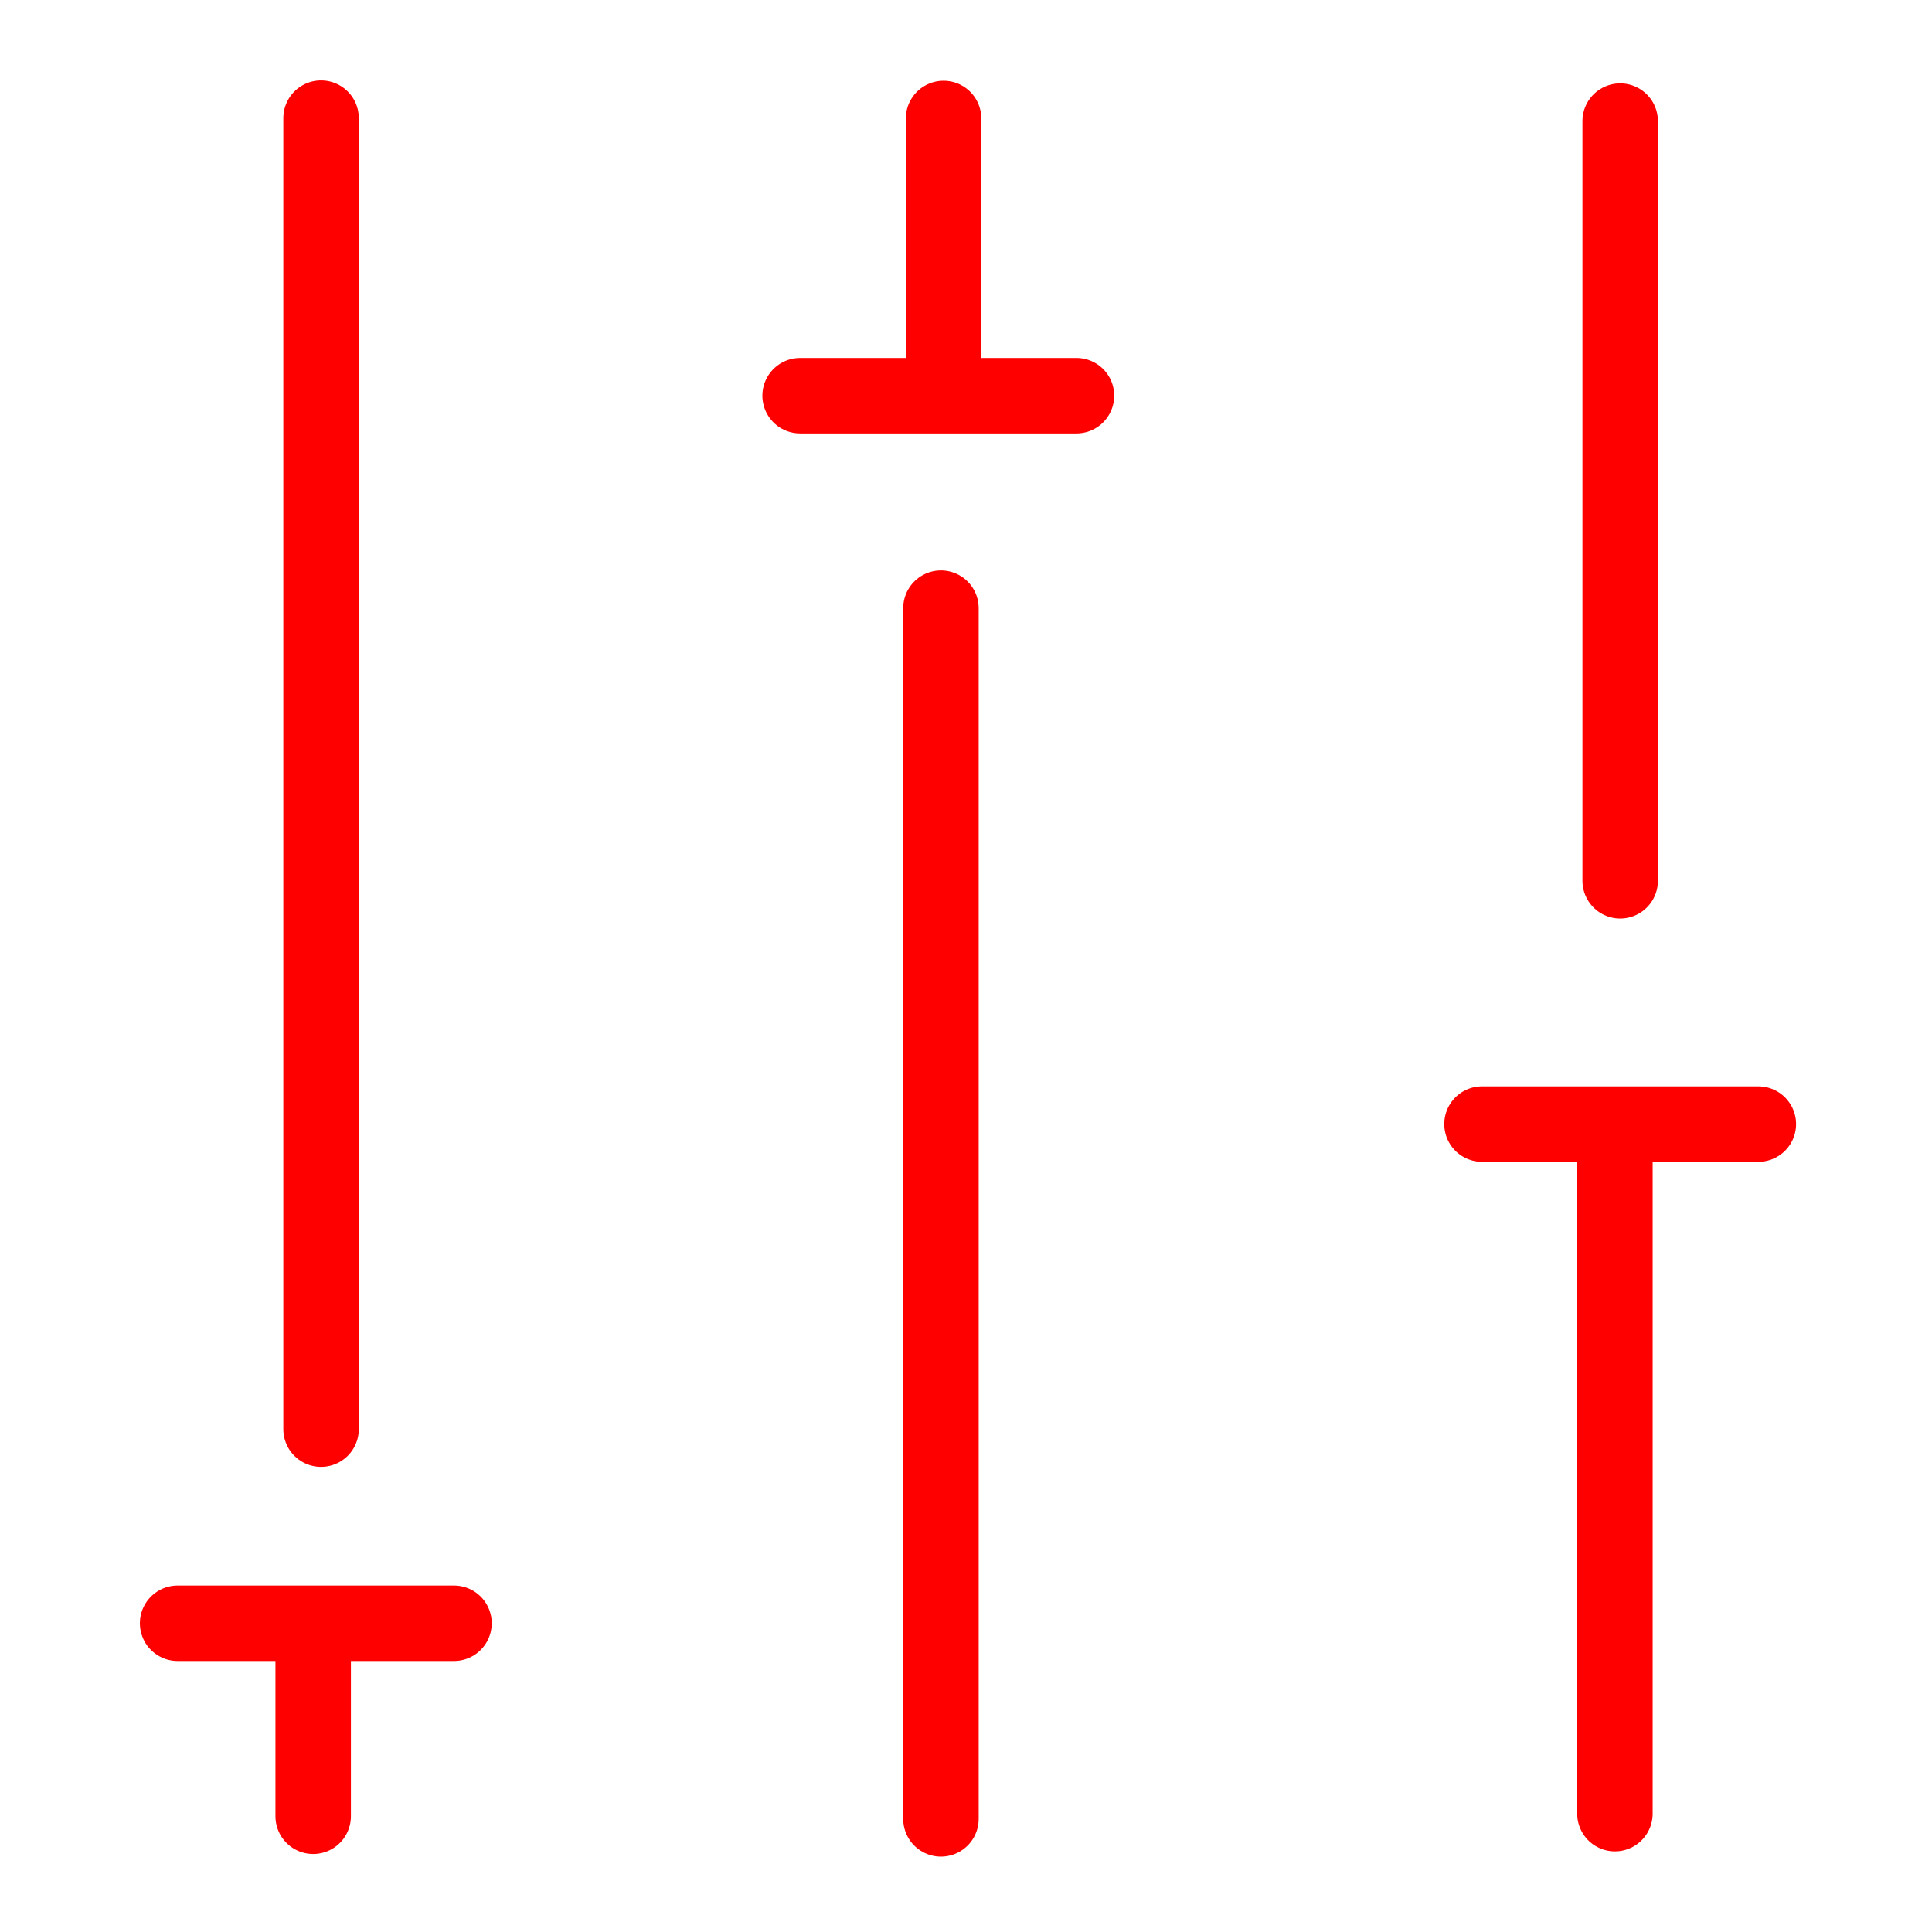
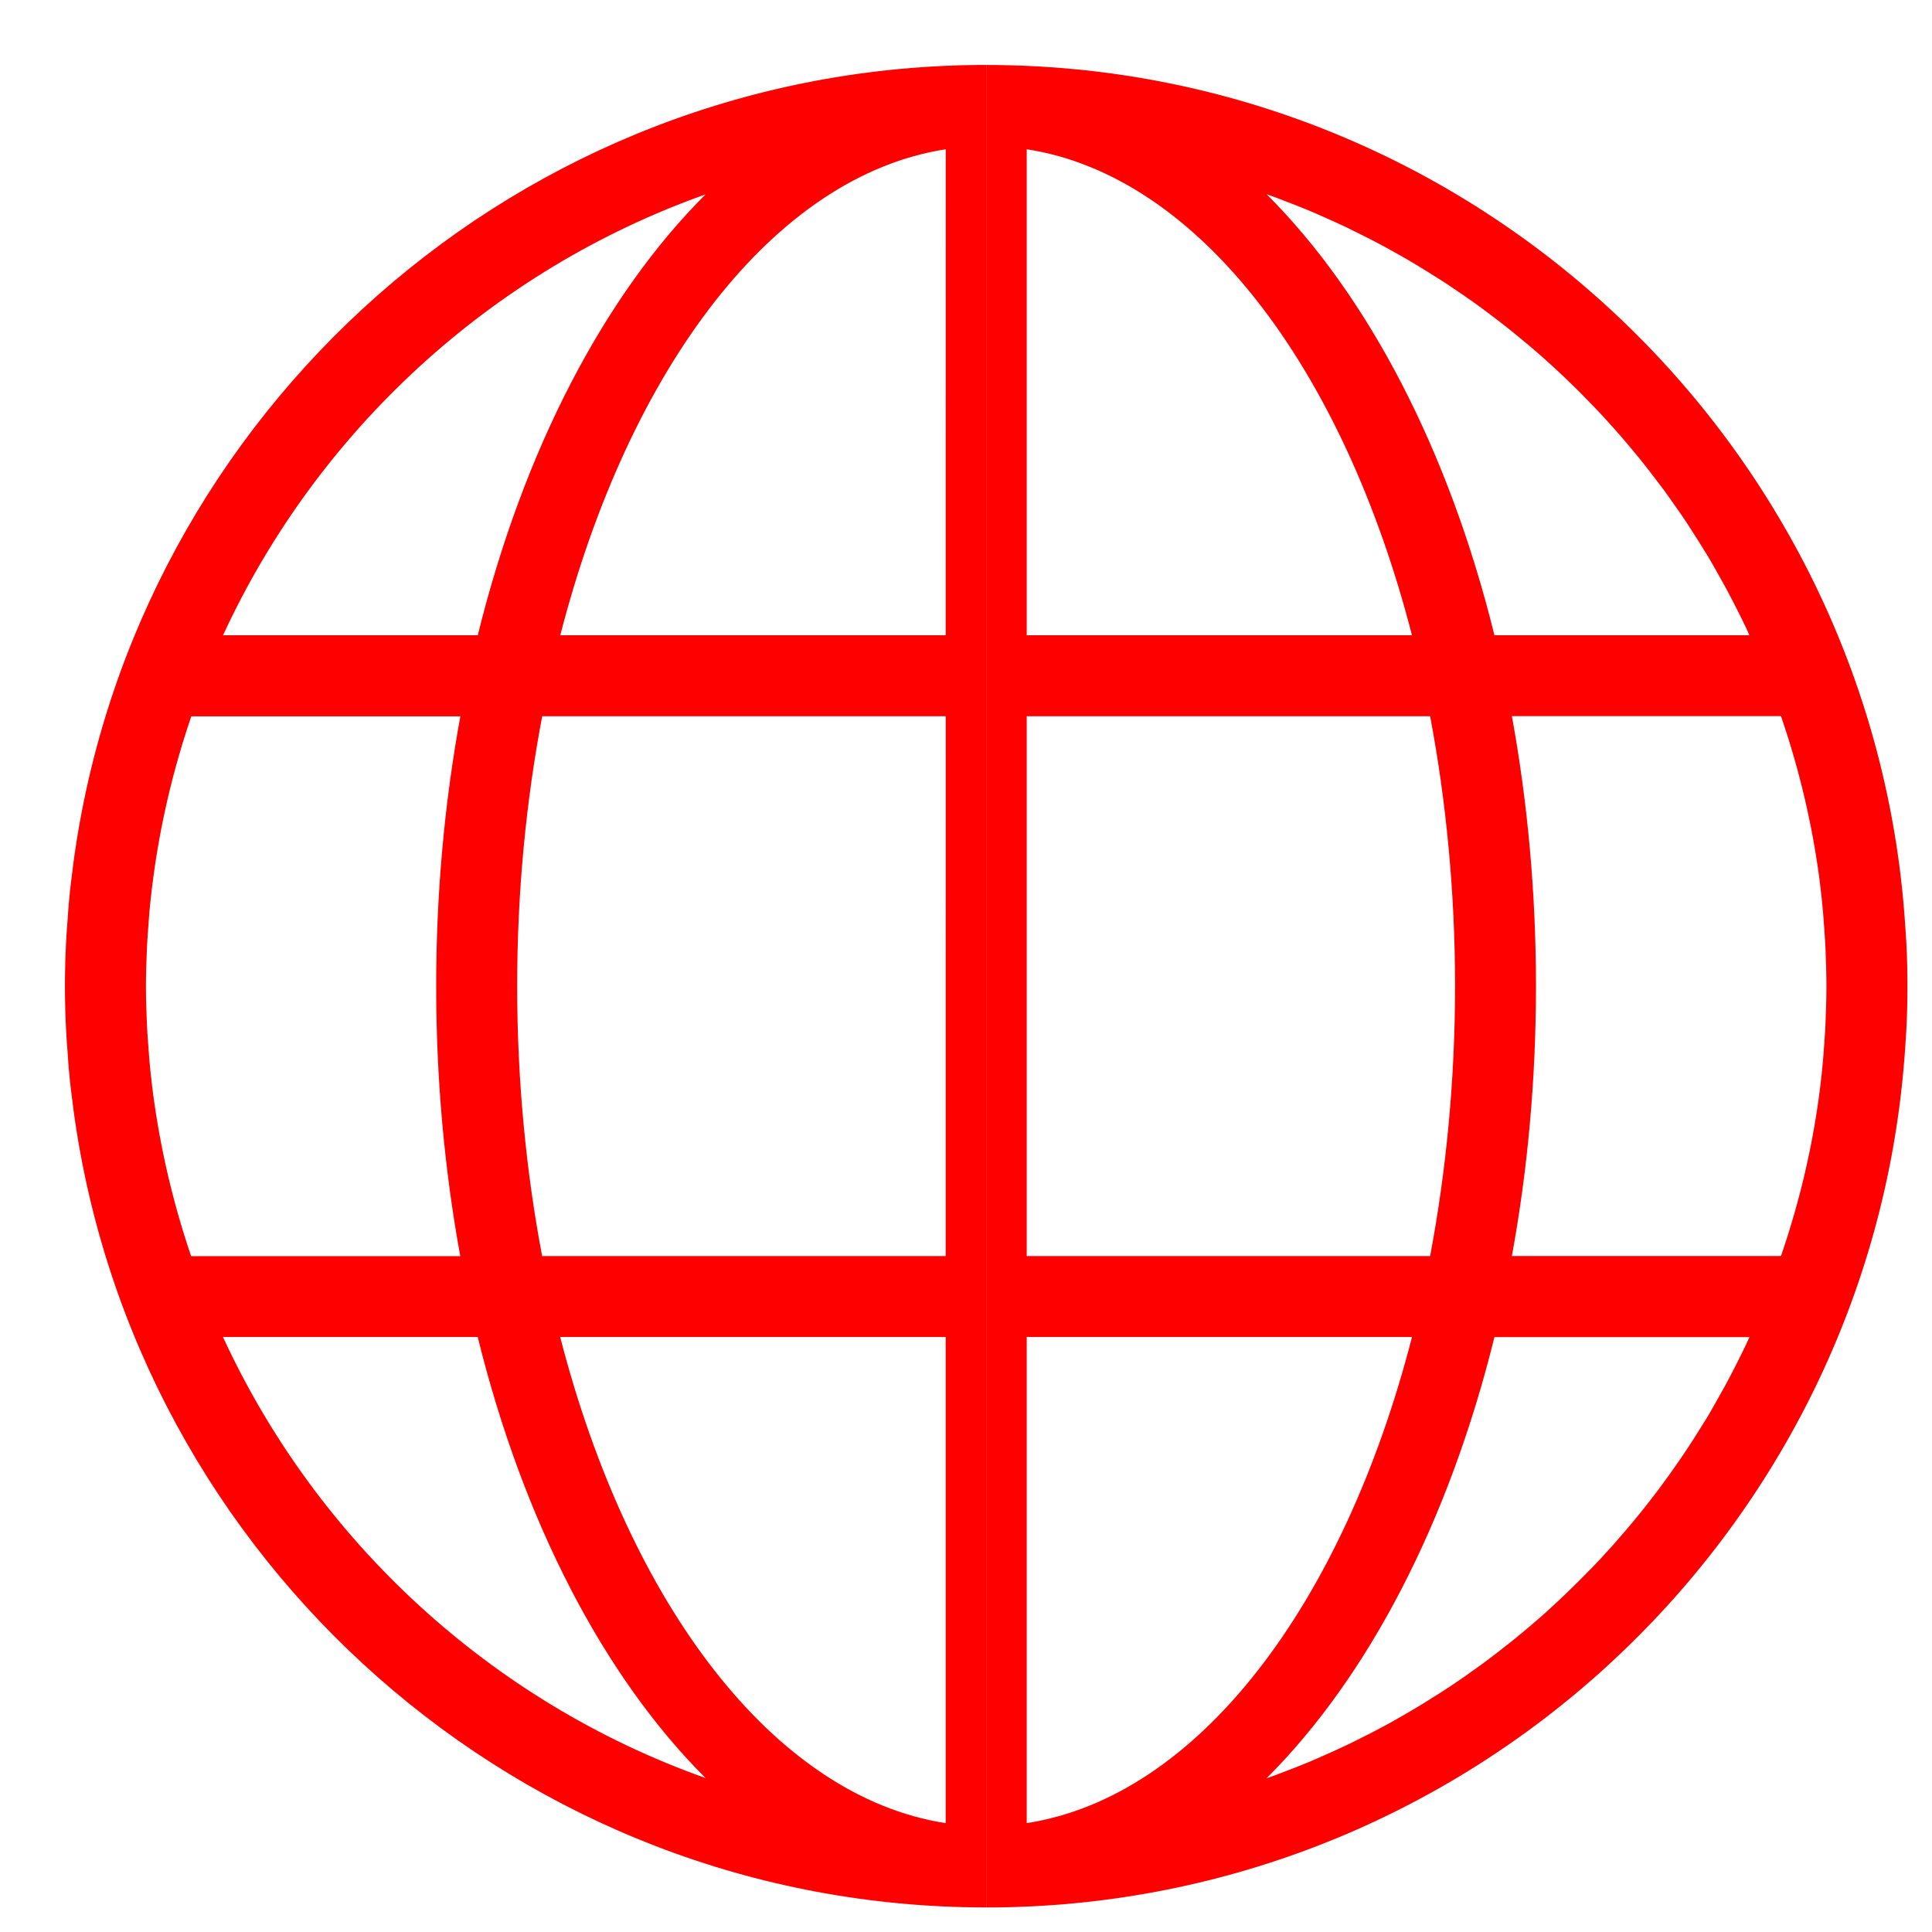
- <svg xmlns="http://www.w3.org/2000/svg" version="1.1" id="Calque_2" x="0px" y="0px" width="128px" height="128px" viewBox="0 0 128 128" enable-background="new 0 0 128 128" xml:space="preserve">
-   <defs id="defs31">
- 	
- 		
- 	
- 		
- 	
- 		
- 	
- 		
- 	
- 		
- 	
- 		
- 	
- 		
- 	
- 		
- 	
- 		
- 	
- 		
- 	
- 		
- 	
- 		
- </defs>
-   <line fill="none" stroke="#ff0000" stroke-width="5" stroke-linecap="round" stroke-linejoin="round" stroke-miterlimit="10" x1="20.749" y1="108.764" x2="20.749" y2="120.333" id="line2" />
-   <line fill="none" stroke="#ff0000" stroke-width="5" stroke-linecap="round" stroke-linejoin="round" stroke-miterlimit="10" x1="21.271" y1="7.826" x2="21.271" y2="94.684" id="line4" />
-   <line fill="none" stroke="#ff0000" stroke-width="5" stroke-linecap="round" stroke-linejoin="round" stroke-miterlimit="10" x1="62.34" y1="40.291" x2="62.34" y2="120.507" id="line10" />
-   <line fill="none" stroke="#ff0000" stroke-width="5" stroke-linecap="round" stroke-linejoin="round" stroke-miterlimit="10" x1="62.514" y1="7.848" x2="62.514" y2="25.518" id="line12" />
-   <line fill="none" stroke="#ff0000" stroke-width="5" stroke-linecap="round" stroke-linejoin="round" stroke-miterlimit="10" x1="106.993" y1="75.4" x2="106.993" y2="120.159" id="line14" />
-   <line fill="none" stroke="#ff0000" stroke-width="5" stroke-linecap="round" stroke-linejoin="round" stroke-miterlimit="10" x1="107.341" y1="8.022" x2="107.341" y2="58.354" id="line16" />
-   <line fill="none" stroke="#ff0000" stroke-width="5" stroke-linecap="round" stroke-linejoin="round" stroke-miterlimit="10" x1="11.768" y1="107.545" x2="30.078" y2="107.545" id="line18" />
-   <line fill="none" stroke="#ff0000" stroke-width="5" stroke-linecap="round" stroke-linejoin="round" stroke-miterlimit="10" x1="53.01" y1="26.215" x2="71.319" y2="26.215" id="line22" />
-   <line fill="none" stroke="#ff0000" stroke-width="5" stroke-linecap="round" stroke-linejoin="round" stroke-miterlimit="10" x1="98.186" y1="74.473" x2="116.495" y2="74.473" id="line24" />
+ <svg xmlns="http://www.w3.org/2000/svg" version="1.1" id="Calque_1" x="0px" y="0px" width="128px" height="128px" viewBox="0 0 128 128" enable-background="new 0 0 128 128" xml:space="preserve">
+   <g id="Calque_2">
+     <g>
+       <path fill="#FF0000" d="M126.301,62.458c-0.033-0.592-0.081-1.19-0.121-1.782c-0.029-0.312-0.047-0.625-0.077-0.939    C123.268,28.702,97.102,4.305,65.338,4.305v122.069c31.772,0,57.933-24.399,60.765-55.438c0.034-0.305,0.044-0.604,0.077-0.9    c0.04-0.605,0.09-1.216,0.121-1.818c0.052-0.959,0.071-1.913,0.071-2.878C126.372,64.378,126.353,63.417,126.301,62.458z     M84.176,12.961c0.37,0.13,0.738,0.275,1.101,0.416c0.469,0.181,0.937,0.358,1.401,0.554c0.362,0.147,0.727,0.315,1.088,0.476    c0.451,0.198,0.904,0.398,1.348,0.61c0.36,0.173,0.719,0.352,1.076,0.531c0.433,0.217,0.866,0.436,1.297,0.667    c0.357,0.188,0.707,0.39,1.063,0.585c0.413,0.237,0.833,0.474,1.241,0.721c0.351,0.209,0.693,0.422,1.04,0.639    c0.402,0.25,0.806,0.507,1.202,0.769c0.34,0.226,0.677,0.457,1.014,0.691c0.392,0.27,0.771,0.538,1.152,0.819    c0.326,0.243,0.655,0.493,0.984,0.743c0.368,0.282,0.738,0.572,1.099,0.864c0.32,0.258,0.644,0.527,0.957,0.791    c0.356,0.3,0.707,0.601,1.055,0.912c0.314,0.276,0.611,0.558,0.92,0.838c0.337,0.317,0.679,0.635,1.004,0.959    c0.301,0.291,0.594,0.585,0.883,0.886c0.324,0.327,0.642,0.66,0.961,0.999c0.284,0.31,0.565,0.614,0.845,0.93    c0.309,0.342,0.606,0.688,0.903,1.04c0.271,0.32,0.538,0.646,0.808,0.971c0.286,0.354,0.568,0.717,0.846,1.079    c0.257,0.333,0.515,0.673,0.766,1.007c0.271,0.373,0.533,0.748,0.798,1.125c0.241,0.344,0.482,0.686,0.716,1.042    c0.252,0.386,0.5,0.773,0.747,1.163c0.222,0.357,0.447,0.712,0.667,1.076c0.235,0.395,0.467,0.798,0.688,1.202    c0.208,0.367,0.415,0.734,0.612,1.106c0.224,0.41,0.428,0.826,0.64,1.239c0.189,0.375,0.383,0.753,0.563,1.138    c0.084,0.173,0.158,0.357,0.24,0.538H99.01c-3.024-12.25-8.358-22.497-15.09-29.215C84.006,12.9,84.092,12.928,84.176,12.961z     M68.023,9.889c11.348,1.75,20.957,14.465,25.524,32.196H68.023V9.889z M68.023,47.451H94.75    c1.06,5.614,1.652,11.631,1.652,17.888c0,6.251-0.593,12.256-1.652,17.879H68.023V47.451z M68.023,120.786V88.58h25.527    C88.985,106.315,79.371,119.033,68.023,120.786z M115.657,89.13c-0.18,0.383-0.373,0.763-0.563,1.139    c-0.212,0.416-0.416,0.83-0.64,1.24c-0.197,0.37-0.404,0.738-0.612,1.102c-0.226,0.403-0.453,0.812-0.688,1.209    c-0.22,0.356-0.445,0.714-0.667,1.07c-0.247,0.392-0.491,0.776-0.747,1.162c-0.233,0.353-0.475,0.697-0.716,1.044    c-0.265,0.38-0.527,0.754-0.798,1.118c-0.251,0.347-0.504,0.685-0.766,1.02c-0.277,0.363-0.56,0.723-0.85,1.074    c-0.266,0.327-0.533,0.653-0.804,0.97c-0.299,0.35-0.597,0.696-0.903,1.047c-0.279,0.311-0.561,0.613-0.845,0.925    c-0.319,0.338-0.632,0.674-0.961,0.995c-0.289,0.303-0.588,0.593-0.883,0.883c-0.325,0.327-0.667,0.646-1.004,0.963    c-0.309,0.285-0.607,0.567-0.92,0.847c-0.348,0.308-0.698,0.604-1.055,0.909c-0.313,0.268-0.635,0.527-0.957,0.793    c-0.36,0.289-0.73,0.58-1.099,0.864c-0.329,0.25-0.658,0.5-0.984,0.744c-0.381,0.275-0.769,0.545-1.152,0.819    c-0.337,0.234-0.674,0.468-1.014,0.692c-0.396,0.263-0.8,0.518-1.202,0.766c-0.34,0.225-0.685,0.432-1.04,0.64    c-0.41,0.248-0.828,0.488-1.241,0.723c-0.355,0.204-0.705,0.399-1.063,0.585c-0.429,0.232-0.864,0.454-1.297,0.666    c-0.357,0.184-0.717,0.364-1.076,0.531c-0.443,0.213-0.896,0.415-1.348,0.612c-0.361,0.163-0.726,0.32-1.088,0.474    c-0.465,0.197-0.931,0.373-1.401,0.555c-0.362,0.138-0.73,0.282-1.101,0.412c-0.084,0.032-0.17,0.061-0.256,0.09    c6.731-6.717,12.072-16.977,15.093-29.226h16.894C115.819,88.762,115.738,88.942,115.657,89.13z M120.942,67.862    c-0.019,0.424-0.05,0.848-0.078,1.271c-0.025,0.351-0.049,0.707-0.08,1.062c-0.056,0.622-0.118,1.252-0.197,1.868    c-0.002,0.027-0.007,0.051-0.009,0.074c-0.47,3.731-1.331,7.434-2.583,11.077h-17.829c1.038-5.662,1.596-11.663,1.596-17.881    c0-6.224-0.563-12.229-1.596-17.887h17.829c1.244,3.622,2.104,7.316,2.58,11.042c0.005,0.044,0.01,0.088,0.014,0.135    c0.077,0.61,0.14,1.227,0.195,1.843c0.031,0.358,0.055,0.72,0.08,1.082c0.028,0.419,0.06,0.841,0.078,1.255    c0.035,0.841,0.063,1.676,0.063,2.528C121.006,66.186,120.978,67.025,120.942,67.862z" />
+       <path fill="#FF0000" d="M4.875,57.089c-0.011,0.075-0.019,0.152-0.028,0.229c-0.104,0.784-0.202,1.574-0.274,2.371    c-0.038,0.37-0.057,0.744-0.084,1.115c-0.042,0.547-0.087,1.087-0.112,1.635c-0.049,0.965-0.074,1.929-0.074,2.896    c0,0.963,0.025,1.928,0.074,2.891c0.025,0.551,0.071,1.09,0.112,1.63c0.026,0.377,0.046,0.749,0.084,1.119    c0.07,0.785,0.166,1.57,0.271,2.346c0.008,0.086,0.017,0.163,0.029,0.247c4.039,29.771,29.604,52.804,60.465,52.804V4.303    C34.483,4.303,8.916,27.328,4.875,57.089z M46.746,12.877c-6.731,6.716-12.068,16.964-15.092,29.21H14.777    C21.036,28.532,32.573,17.911,46.746,12.877z M10.121,72.311c-0.012-0.12-0.029-0.238-0.043-0.359    c-0.072-0.563-0.127-1.131-0.18-1.697c-0.034-0.396-0.063-0.79-0.089-1.187c-0.028-0.396-0.056-0.782-0.074-1.184    c-0.04-0.846-0.066-1.688-0.066-2.543c0-0.852,0.028-1.696,0.066-2.542c0.019-0.395,0.044-0.782,0.074-1.178    c0.026-0.402,0.055-0.803,0.089-1.204c0.052-0.563,0.113-1.137,0.182-1.698c0.012-0.119,0.029-0.234,0.046-0.353    c0.476-3.688,1.325-7.333,2.55-10.908H30.5c-1.038,5.661-1.602,11.666-1.602,17.886c0,6.217,0.561,12.218,1.597,17.879H12.662    C11.439,79.63,10.6,75.982,10.121,72.311z M14.772,88.58H31.65c3.024,12.251,8.36,22.501,15.096,29.222    C32.573,112.77,21.027,102.14,14.772,88.58z M62.653,120.786c-11.349-1.749-20.974-14.467-25.54-32.206h25.54V120.786z     M62.653,83.218H35.917c-1.063-5.619-1.653-11.624-1.653-17.879s0.59-12.273,1.659-17.888h26.733L62.653,83.218L62.653,83.218z     M62.653,42.086H37.119C41.688,24.354,51.306,11.64,62.657,9.89L62.653,42.086L62.653,42.086z" />
+     </g>
+   </g>
+   <g id="Calque_4" display="none">
+     <path display="inline" fill="none" stroke="#FF0000" stroke-width="5" stroke-linecap="round" stroke-linejoin="round" stroke-miterlimit="10" d="   M92.598,127.284l-2.068-17.683c0,0,0.213-7.969,6.563-10.177l16.673-3.476l-0.244-14.027l-2.362-2.654l3.132-5.055l-0.277-6.158   l6.336-8.518c-8.717-9.15-11.705-12.757-12.697-19.003c-0.084-1.325-0.238-5.377-0.475-6.711   C103.473,12.75,81.859-1.064,58.91,2.973c-22.95,4.035-40.497,21.979-38.509,45.7c2.385,28.441,27.414,47.525,27.414,47.525   l4.052,14.536l3.1,17.188" />
+     <g display="inline">
+       <g>
+         <path fill="none" stroke="#FF0000" stroke-width="5" stroke-linecap="round" stroke-linejoin="round" stroke-miterlimit="10" d="     M72.212,37.847c1.437,0.805,2.97,1.28,4.513,1.447l0.963,3.482c1.631,0.031,3.252-0.195,4.801-0.671l-0.028-3.614     c1.457-0.592,2.806-1.476,3.944-2.627l3.32,1.418c0.512-0.616,0.981-1.277,1.401-1.987s0.772-1.441,1.065-2.185l-2.842-2.228     c0.461-1.554,0.584-3.161,0.4-4.723l3.184-1.714c-0.33-1.586-0.912-3.118-1.727-4.531l-3.516,0.834     c-0.891-1.273-2.045-2.388-3.44-3.257l0.646-3.556c-1.484-0.755-3.043-1.245-4.617-1.481l-1.539,3.269     c-1.6-0.099-3.197,0.128-4.693,0.658l-2.378-2.719c-1.464,0.667-2.829,1.567-4.037,2.687l1.597,3.24     c-0.523,0.581-0.998,1.221-1.412,1.921c-0.414,0.699-0.748,1.424-1.002,2.163l-3.606,0.163c-0.4,1.597-0.531,3.228-0.411,4.831     l3.528,0.774c0.257,1.567,0.827,3.076,1.685,4.43l-2.121,2.924c0.965,1.265,2.145,2.395,3.521,3.333L72.212,37.847z" />
+         <circle fill="none" stroke="#FF0000" stroke-width="5" stroke-linecap="round" stroke-linejoin="round" stroke-miterlimit="10" cx="78" cy="27.531" r="5.964" />
+       </g>
+       <g>
+         <path fill="none" stroke="#FF0000" stroke-width="5" stroke-linecap="round" stroke-linejoin="round" stroke-miterlimit="10" d="     M52.236,73.886c0.273-0.032,0.545-0.071,0.819-0.118c1.506-0.254,2.932-0.701,4.257-1.307l4.008,3.088     c1.037-0.668,2.007-1.42,2.909-2.242l-1.7-4.543c1.289-1.342,2.353-2.888,3.149-4.571L70.301,64     c0.396-1.178,0.689-2.398,0.881-3.645l-3.908-2.21c0.1-1.346,0.041-2.725-0.192-4.115c-0.099-0.58-0.226-1.147-0.377-1.703     l3.33-3.039c-0.435-1.157-0.956-2.262-1.563-3.31l-4.437,0.825c-1.197-1.639-2.672-3.044-4.344-4.158l0.635-4.751     c-0.995-0.568-2.036-1.056-3.113-1.465l-3.116,3.784c-1.911-0.446-3.927-0.568-5.975-0.316L45.269,35.4     c-1.062,0.204-2.091,0.479-3.084,0.823l0.05,5.51c-1.731,0.909-3.271,2.099-4.573,3.5l-5.595-1.776     c-0.622,0.796-1.189,1.635-1.697,2.509l3.922,4.587c-0.669,1.676-1.074,3.472-1.182,5.326l-5.682,2.341     c0.045,0.821,0.133,1.646,0.274,2.476c0.03,0.182,0.07,0.358,0.105,0.539l6.134,1.023c0.556,1.691,1.364,3.249,2.37,4.643     l-2.8,5.354c0.742,0.772,1.54,1.491,2.384,2.147l5.161-3.043c1.446,0.914,3.03,1.611,4.704,2.063l1.204,5.482     c1.135,0.127,2.292,0.166,3.46,0.111L52.236,73.886z" />
+         <circle fill="none" stroke="#FF0000" stroke-width="5" stroke-linecap="round" stroke-linejoin="round" stroke-miterlimit="10" cx="50.118" cy="56.822" r="10.237" />
+       </g>
+     </g>
+   </g>
+   <g id="Calque_2_1_" display="none">
+     <g display="inline">
+       <path fill="none" stroke="#FF0000" stroke-width="5" stroke-linecap="round" stroke-linejoin="round" stroke-miterlimit="10" d="    M14.885,50.642c0.034-0.248,0.058-0.498,0.058-0.754c0-3.03-2.457-5.487-5.488-5.487c-3.03,0-5.487,2.457-5.487,5.487    c0,3.031,2.457,5.487,5.487,5.487c1.582,0,3.002-0.672,4.004-1.743" />
+       <path fill="none" stroke="#FF0000" stroke-width="5" stroke-linecap="round" stroke-linejoin="round" stroke-miterlimit="10" d="    M66.07,15.746c2.171-0.73,3.738-2.779,3.738-5.198c0-3.03-2.457-5.487-5.489-5.487c-3.03,0-5.486,2.457-5.486,5.487    c0,2.419,1.567,4.469,3.741,5.199" />
+       <path fill="none" stroke="#FF0000" stroke-width="5" stroke-linecap="round" stroke-linejoin="round" stroke-miterlimit="10" d="    M114.859,53.179c1,1.332,2.588,2.196,4.383,2.196c3.029,0,5.486-2.457,5.486-5.487c0-3.03-2.457-5.487-5.486-5.487    c-3.03,0-5.486,2.457-5.486,5.487" />
+       <path fill="none" stroke="#FF0000" stroke-width="5" stroke-linecap="round" stroke-linejoin="round" stroke-miterlimit="10" d="    M93.775,110.926c-0.605,0.885-0.963,1.951-0.963,3.104c0,3.031,2.457,5.488,5.485,5.488c3.031,0,5.487-2.457,5.487-5.488    c0-3.03-2.456-5.484-5.487-5.484c-0.562,0-1.101,0.084-1.606,0.24" />
+       <path fill="none" stroke="#FF0000" stroke-width="5" stroke-linecap="round" stroke-linejoin="round" stroke-miterlimit="10" d="    M32.249,108.789c-0.516-0.16-1.064-0.246-1.634-0.246c-3.031,0-5.487,2.454-5.487,5.486c0,3.029,2.456,5.486,5.487,5.486    c3.03,0,5.487-2.457,5.487-5.486c0-1.158-0.36-2.23-0.972-3.114" />
+       <path fill="none" stroke="#FF0000" stroke-width="5" stroke-linecap="round" stroke-linejoin="round" stroke-miterlimit="10" d="    M77.548,49.888L66.07,15.746c-0.551,0.185-1.137,0.289-1.75,0.289c-0.61,0-1.196-0.104-1.745-0.288L50.86,50.642H14.885    c-0.159,1.149-0.671,2.183-1.426,2.99l29.189,21.802l-10.4,33.354c1.183,0.369,2.191,1.129,2.881,2.126l29.219-20.162    l29.427,20.173c0.695-1.01,1.717-1.774,2.916-2.143L86.232,74.68l28.627-21.5c-0.689-0.917-1.104-2.055-1.104-3.292H77.548z" />
+     </g>
+   </g>
+   <g id="Calque_3_1_" display="none">
+     <g display="inline">
+       <polygon fill="#FF0000" points="64.957,47.469 58.878,59.773 45.295,61.748 55.129,71.327 52.807,84.855 64.957,78.471     77.102,84.855 74.784,71.327 84.609,61.748 71.029,59.773   " />
+       <path fill="none" stroke="#FF0000" stroke-width="5" stroke-miterlimit="10" d="M111.488,15.919l-1.721,0.522    c-4.438,1.339-11.701,2.945-21.095,2.945c-7.625,0-14.901-2.369-21.054-6.841c-0.415-0.301-0.813-0.602-1.186-0.896l-1.479-1.171    l-1.479,1.171c-0.375,0.294-0.77,0.596-1.186,0.89c-6.151,4.479-13.435,6.848-21.053,6.848c-9.398,0-16.662-1.606-21.1-2.945    l-1.714-0.522L8.129,31.771l1.567,1.359c0.381,0.334,0.769,0.689,1.151,1.058c5.529,5.335,8.455,12.23,8.455,19.956    c0,5.603-1.713,11.889-3.521,18.549c-1.74,6.394-3.535,13.008-3.761,18.938c-0.222,5.904,1.158,10.143,4.351,13.342    c9.319,9.317,16.555,10.096,22.6,10.096c1.372,0,2.738-0.047,4.277-0.102c1.426-0.053,2.899-0.107,4.405-0.107    c5.409,0,10.878,2.092,15.812,6.039l1.493,1.197l1.492-1.197c4.928-3.947,10.401-6.039,15.813-6.039    c1.498,0,2.973,0.057,4.482,0.107c1.453,0.055,2.816,0.102,4.189,0.102c6.053,0,13.28-0.776,22.602-10.096    c3.191-3.193,4.578-7.432,4.352-13.342c-0.222-5.925-2.021-12.539-3.763-18.938c-1.81-6.66-3.521-12.946-3.521-18.549    c0-7.725,2.926-14.62,8.461-19.956c0.381-0.375,0.771-0.73,1.15-1.064l1.563-1.359L111.488,15.919z M101.875,93.979l-0.75,0.705    c-2.041,1.887-3.875,3.146-5.461,3.741c-1.191,0.441-2.512,0.616-4.727,0.616c-1.092,0-2.346-0.041-3.662-0.087    c-1.508-0.062-3.213-0.121-5.014-0.121c-5.617,0-11.107,1.211-16.31,3.608l-0.997,0.455l-0.998-0.455    c-5.208-2.397-10.697-3.608-16.307-3.608c-1.808,0-3.515,0.062-5.021,0.121c-1.318,0.046-2.57,0.087-3.661,0.087    c-2.216,0-3.535-0.175-4.72-0.616c-1.593-0.597-3.427-1.854-5.463-3.741l-0.756-0.705l-0.014-1.021    c-0.007-1.141,0.127-2.577,0.401-4.271c0.589-3.567,1.674-7.559,2.826-11.789c2.008-7.383,4.077-15.016,4.077-22.752    c0-5.443-0.964-10.731-2.865-15.705l-1.332-3.487l3.722,0.248c2.102,0.14,4.25,0.213,6.393,0.213    c7.966,0,15.591-1.753,22.667-5.208l1.051-0.516L66,30.205c7.084,3.454,14.708,5.208,22.675,5.208    c2.136,0,4.284-0.073,6.394-0.213l3.723-0.248l-1.332,3.487c-1.906,4.974-2.872,10.262-2.872,15.705    c0,7.739,2.067,15.372,4.078,22.749c1.164,4.276,2.239,8.254,2.823,11.795c0.273,1.692,0.414,3.131,0.402,4.271L101.875,93.979z" />
+     </g>
+   </g>
</svg>
